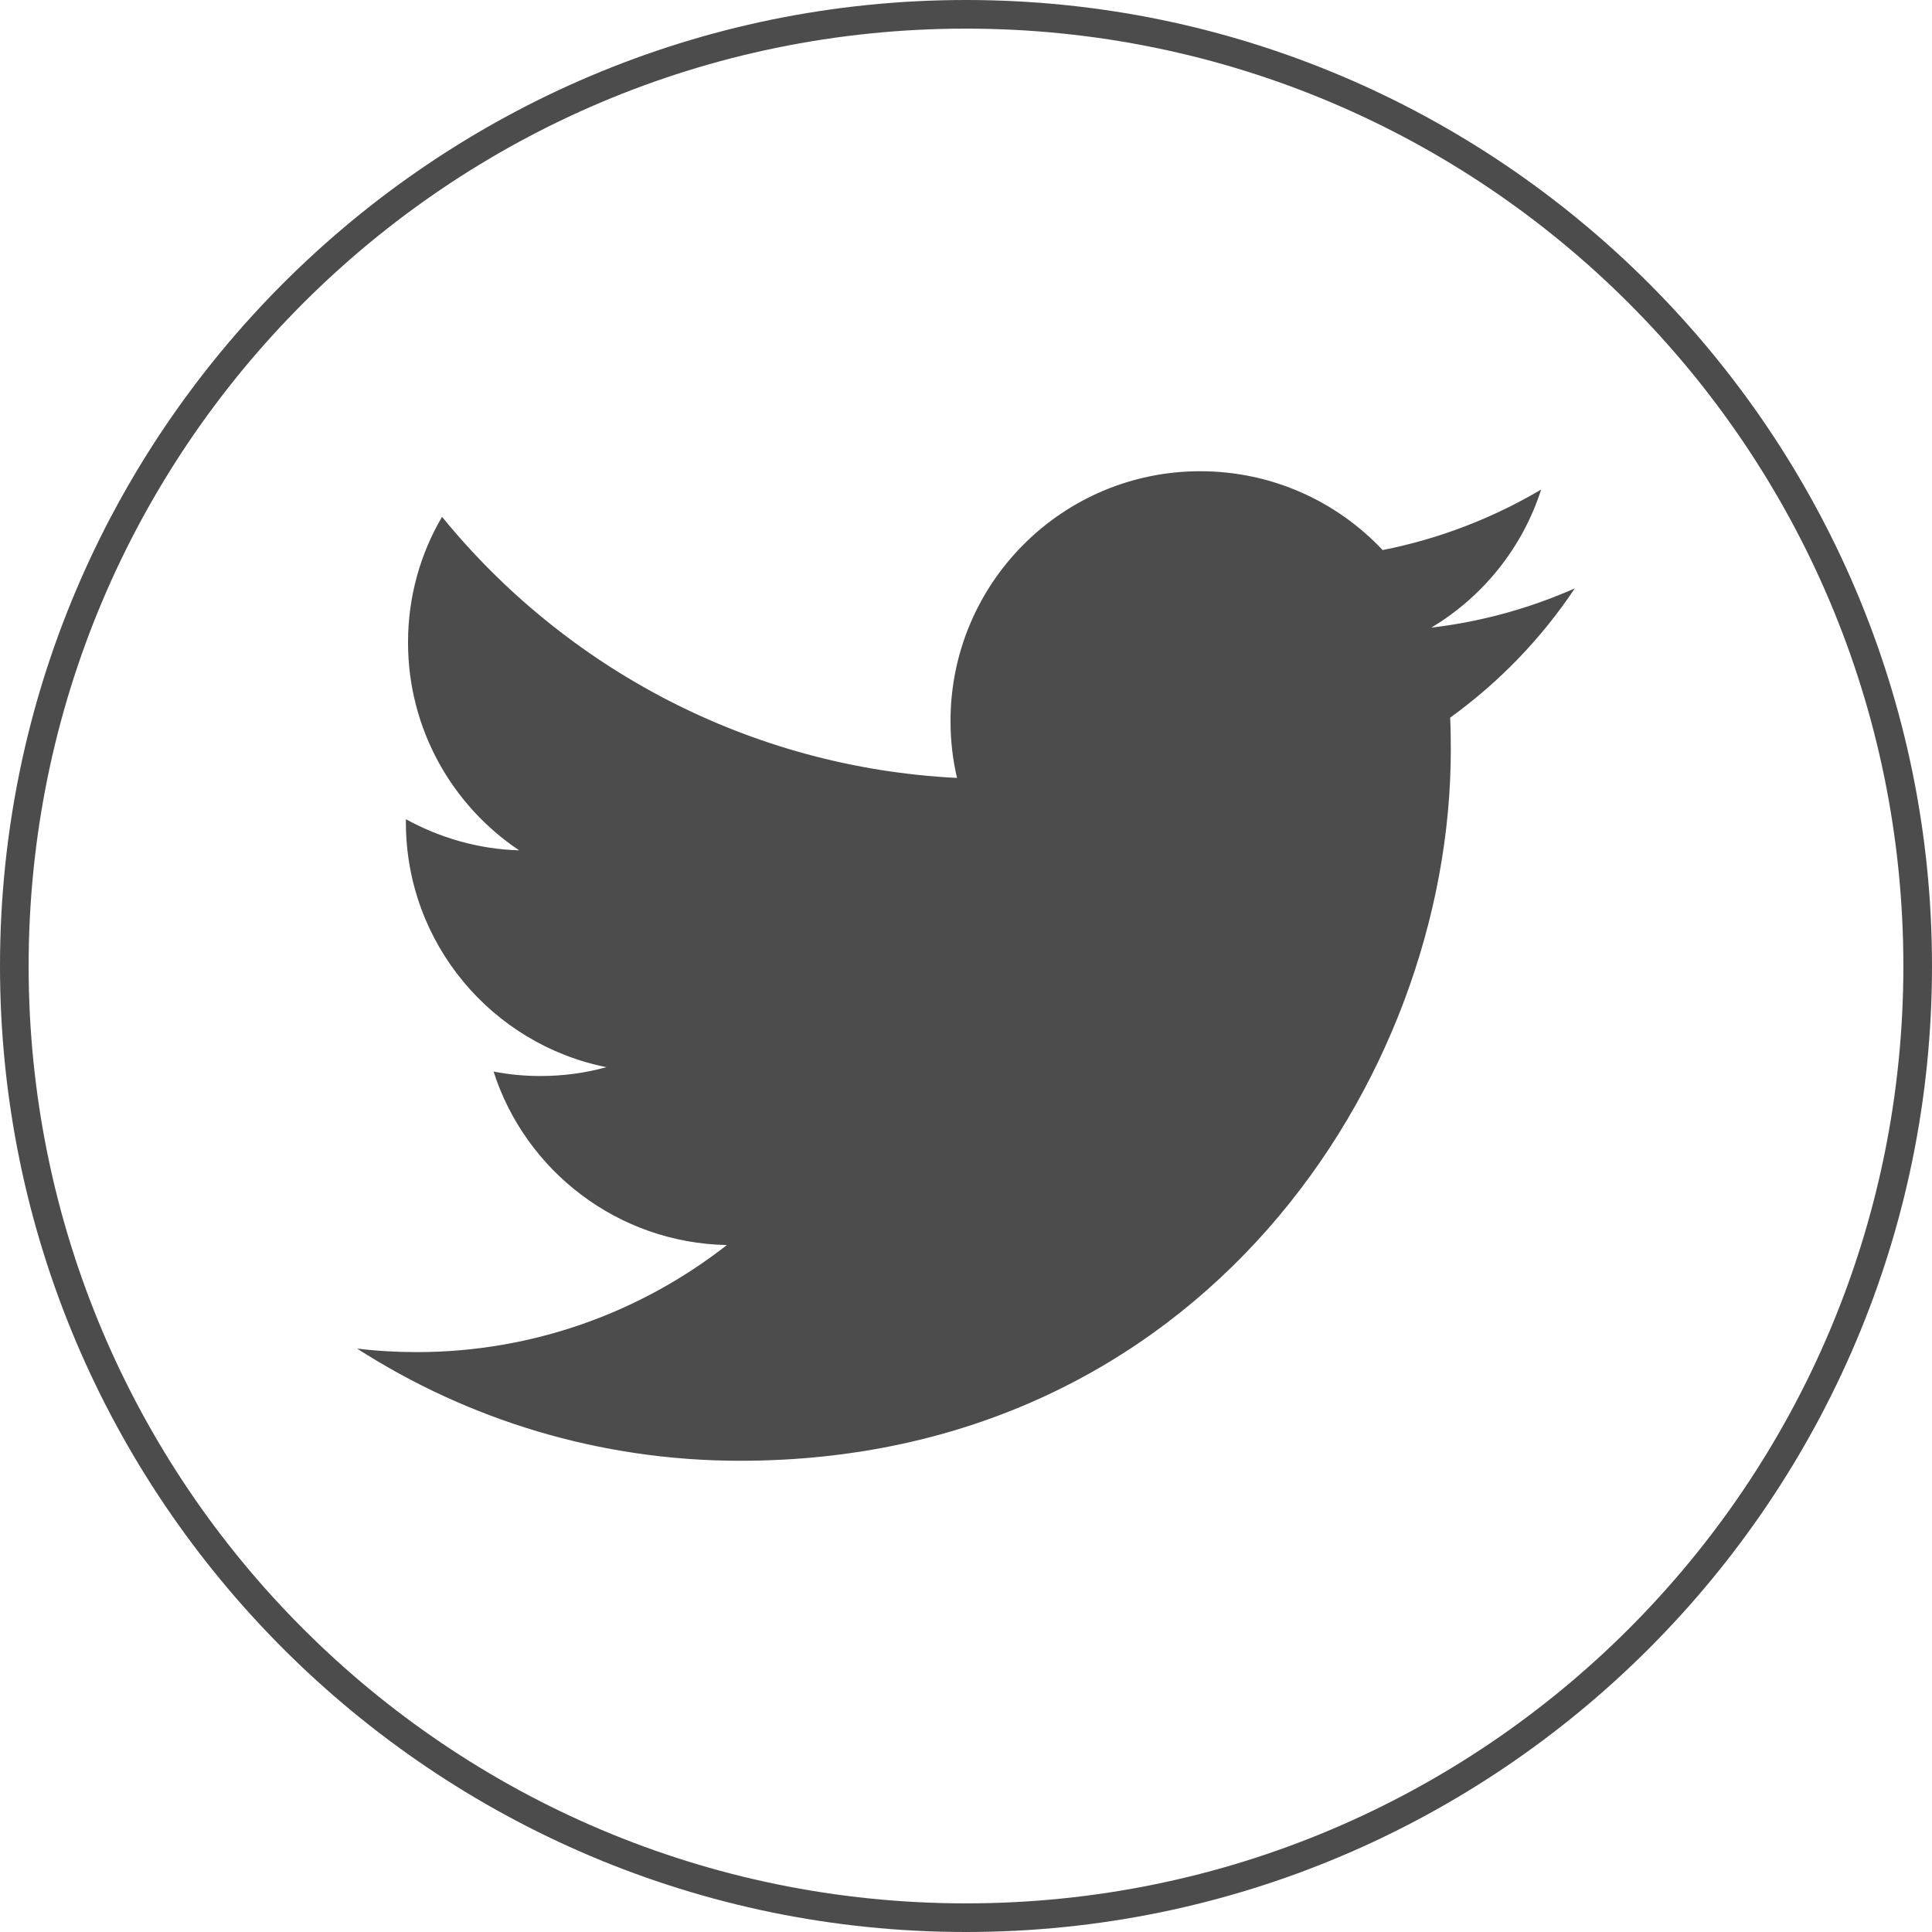
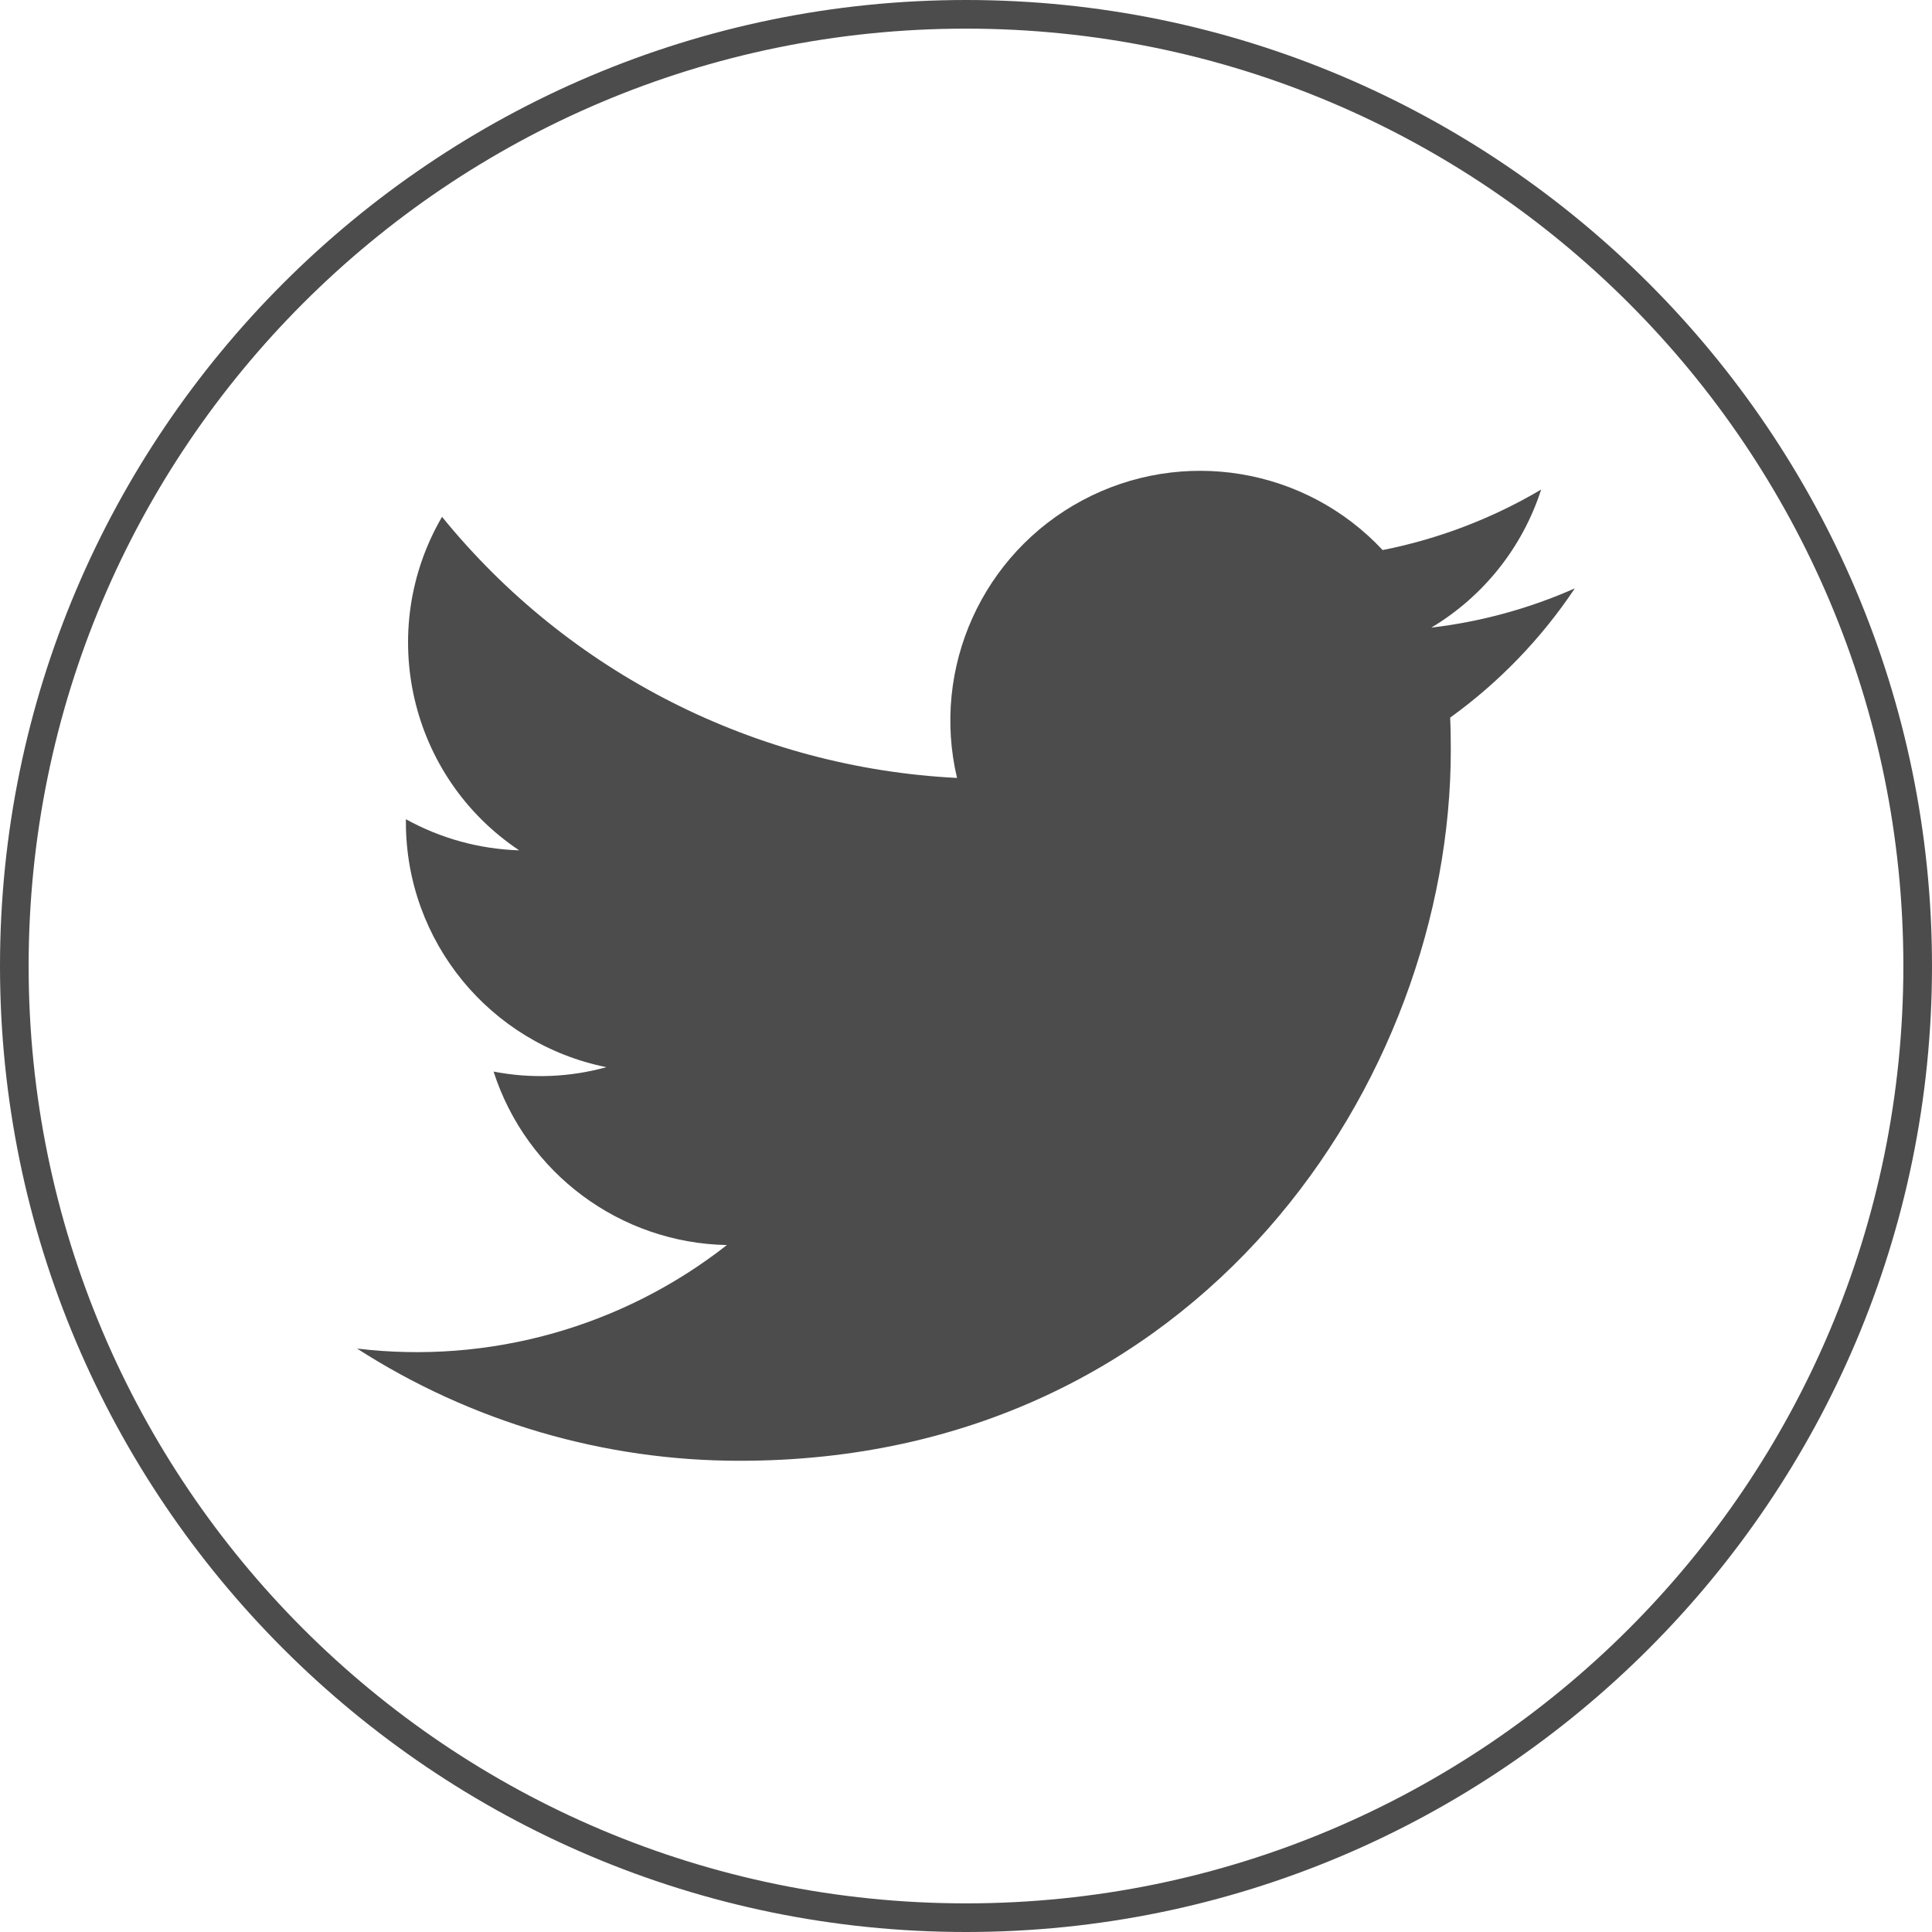
- <svg xmlns="http://www.w3.org/2000/svg" version="1.1" id="Layer_1" x="0px" y="0px" width="27.326px" height="27.326px" viewBox="0 0 27.326 27.326" enable-background="new 0 0 27.326 27.326" xml:space="preserve">
-   <path fill="#4C4C4C" d="M22.274,8.322c-0.633,0.279-1.312,0.471-2.03,0.555c0.732-0.438,1.289-1.129,1.554-1.953  c-0.684,0.404-1.438,0.697-2.242,0.856c-0.645-0.686-1.563-1.115-2.58-1.115c-1.95,0-3.532,1.582-3.532,3.534  c0,0.275,0.031,0.544,0.092,0.804c-2.937-0.147-5.54-1.554-7.284-3.693C5.946,7.832,5.771,8.439,5.771,9.086  c0,1.226,0.625,2.308,1.572,2.941c-0.579-0.016-1.123-0.178-1.602-0.44v0.045c0,1.711,1.219,3.139,2.836,3.462  c-0.297,0.082-0.608,0.125-0.93,0.125c-0.23,0-0.45-0.021-0.666-0.063c0.45,1.404,1.755,2.423,3.3,2.454  c-1.209,0.945-2.732,1.514-4.387,1.514c-0.286,0-0.567-0.016-0.844-0.05c1.562,1.003,3.422,1.587,5.418,1.587  c6.496,0,10.052-5.384,10.052-10.053c0-0.153-0.002-0.308-0.009-0.458C21.201,9.653,21.802,9.03,22.274,8.322" />
-   <path fill="#4C4C4C" d="M13.663,0.405c7.322,0,13.258,5.936,13.258,13.258c0,7.322-5.936,13.258-13.258,13.258  S0.405,20.985,0.405,13.663C0.405,6.341,6.341,0.405,13.663,0.405 M13.663,0C6.129,0,0,6.129,0,13.663  c0,7.534,6.129,13.663,13.663,13.663s13.663-6.129,13.663-13.663C27.326,6.129,21.197,0,13.663,0" />
-   <g>
- </g>
-   <g>
- </g>
-   <g>
- </g>
-   <g>
- </g>
-   <g>
- </g>
-   <g>
- </g>
-   <g>
- </g>
-   <g>
- </g>
-   <g>
- </g>
-   <g>
- </g>
-   <g>
- </g>
-   <g>
- </g>
-   <g>
- </g>
-   <g>
- </g>
-   <g>
- </g>
+ <svg xmlns="http://www.w3.org/2000/svg" width="27.326" height="27.326" viewBox="0 0 27.326 27.326">
+   <path fill="#4C4C4C" d="M22.274 8.322a7.052 7.052 0 0 1-2.03.555 3.541 3.541 0 0 0 1.554-1.953 7.117 7.117 0 0 1-2.242.856 3.533 3.533 0 0 0-6.02 3.223A10.03 10.03 0 0 1 6.252 7.31a3.534 3.534 0 0 0 1.091 4.717 3.538 3.538 0 0 1-1.602-.44v.045a3.533 3.533 0 0 0 2.836 3.462 3.485 3.485 0 0 1-1.596.062 3.54 3.54 0 0 0 3.3 2.454 7.104 7.104 0 0 1-5.231 1.464 9.996 9.996 0 0 0 5.418 1.587c6.496 0 10.052-5.384 10.052-10.053 0-.153-.002-.308-.009-.458a7.143 7.143 0 0 0 1.763-1.828" />
+   <path fill="#4C4C4C" d="M13.663.405c7.322 0 13.258 5.936 13.258 13.258 0 7.322-5.936 13.258-13.258 13.258S.405 20.985.405 13.663C.405 6.341 6.341.405 13.663.405m0-.405C6.129 0 0 6.129 0 13.663c0 7.534 6.129 13.663 13.663 13.663s13.663-6.129 13.663-13.663C27.326 6.129 21.197 0 13.663 0" />
</svg>
